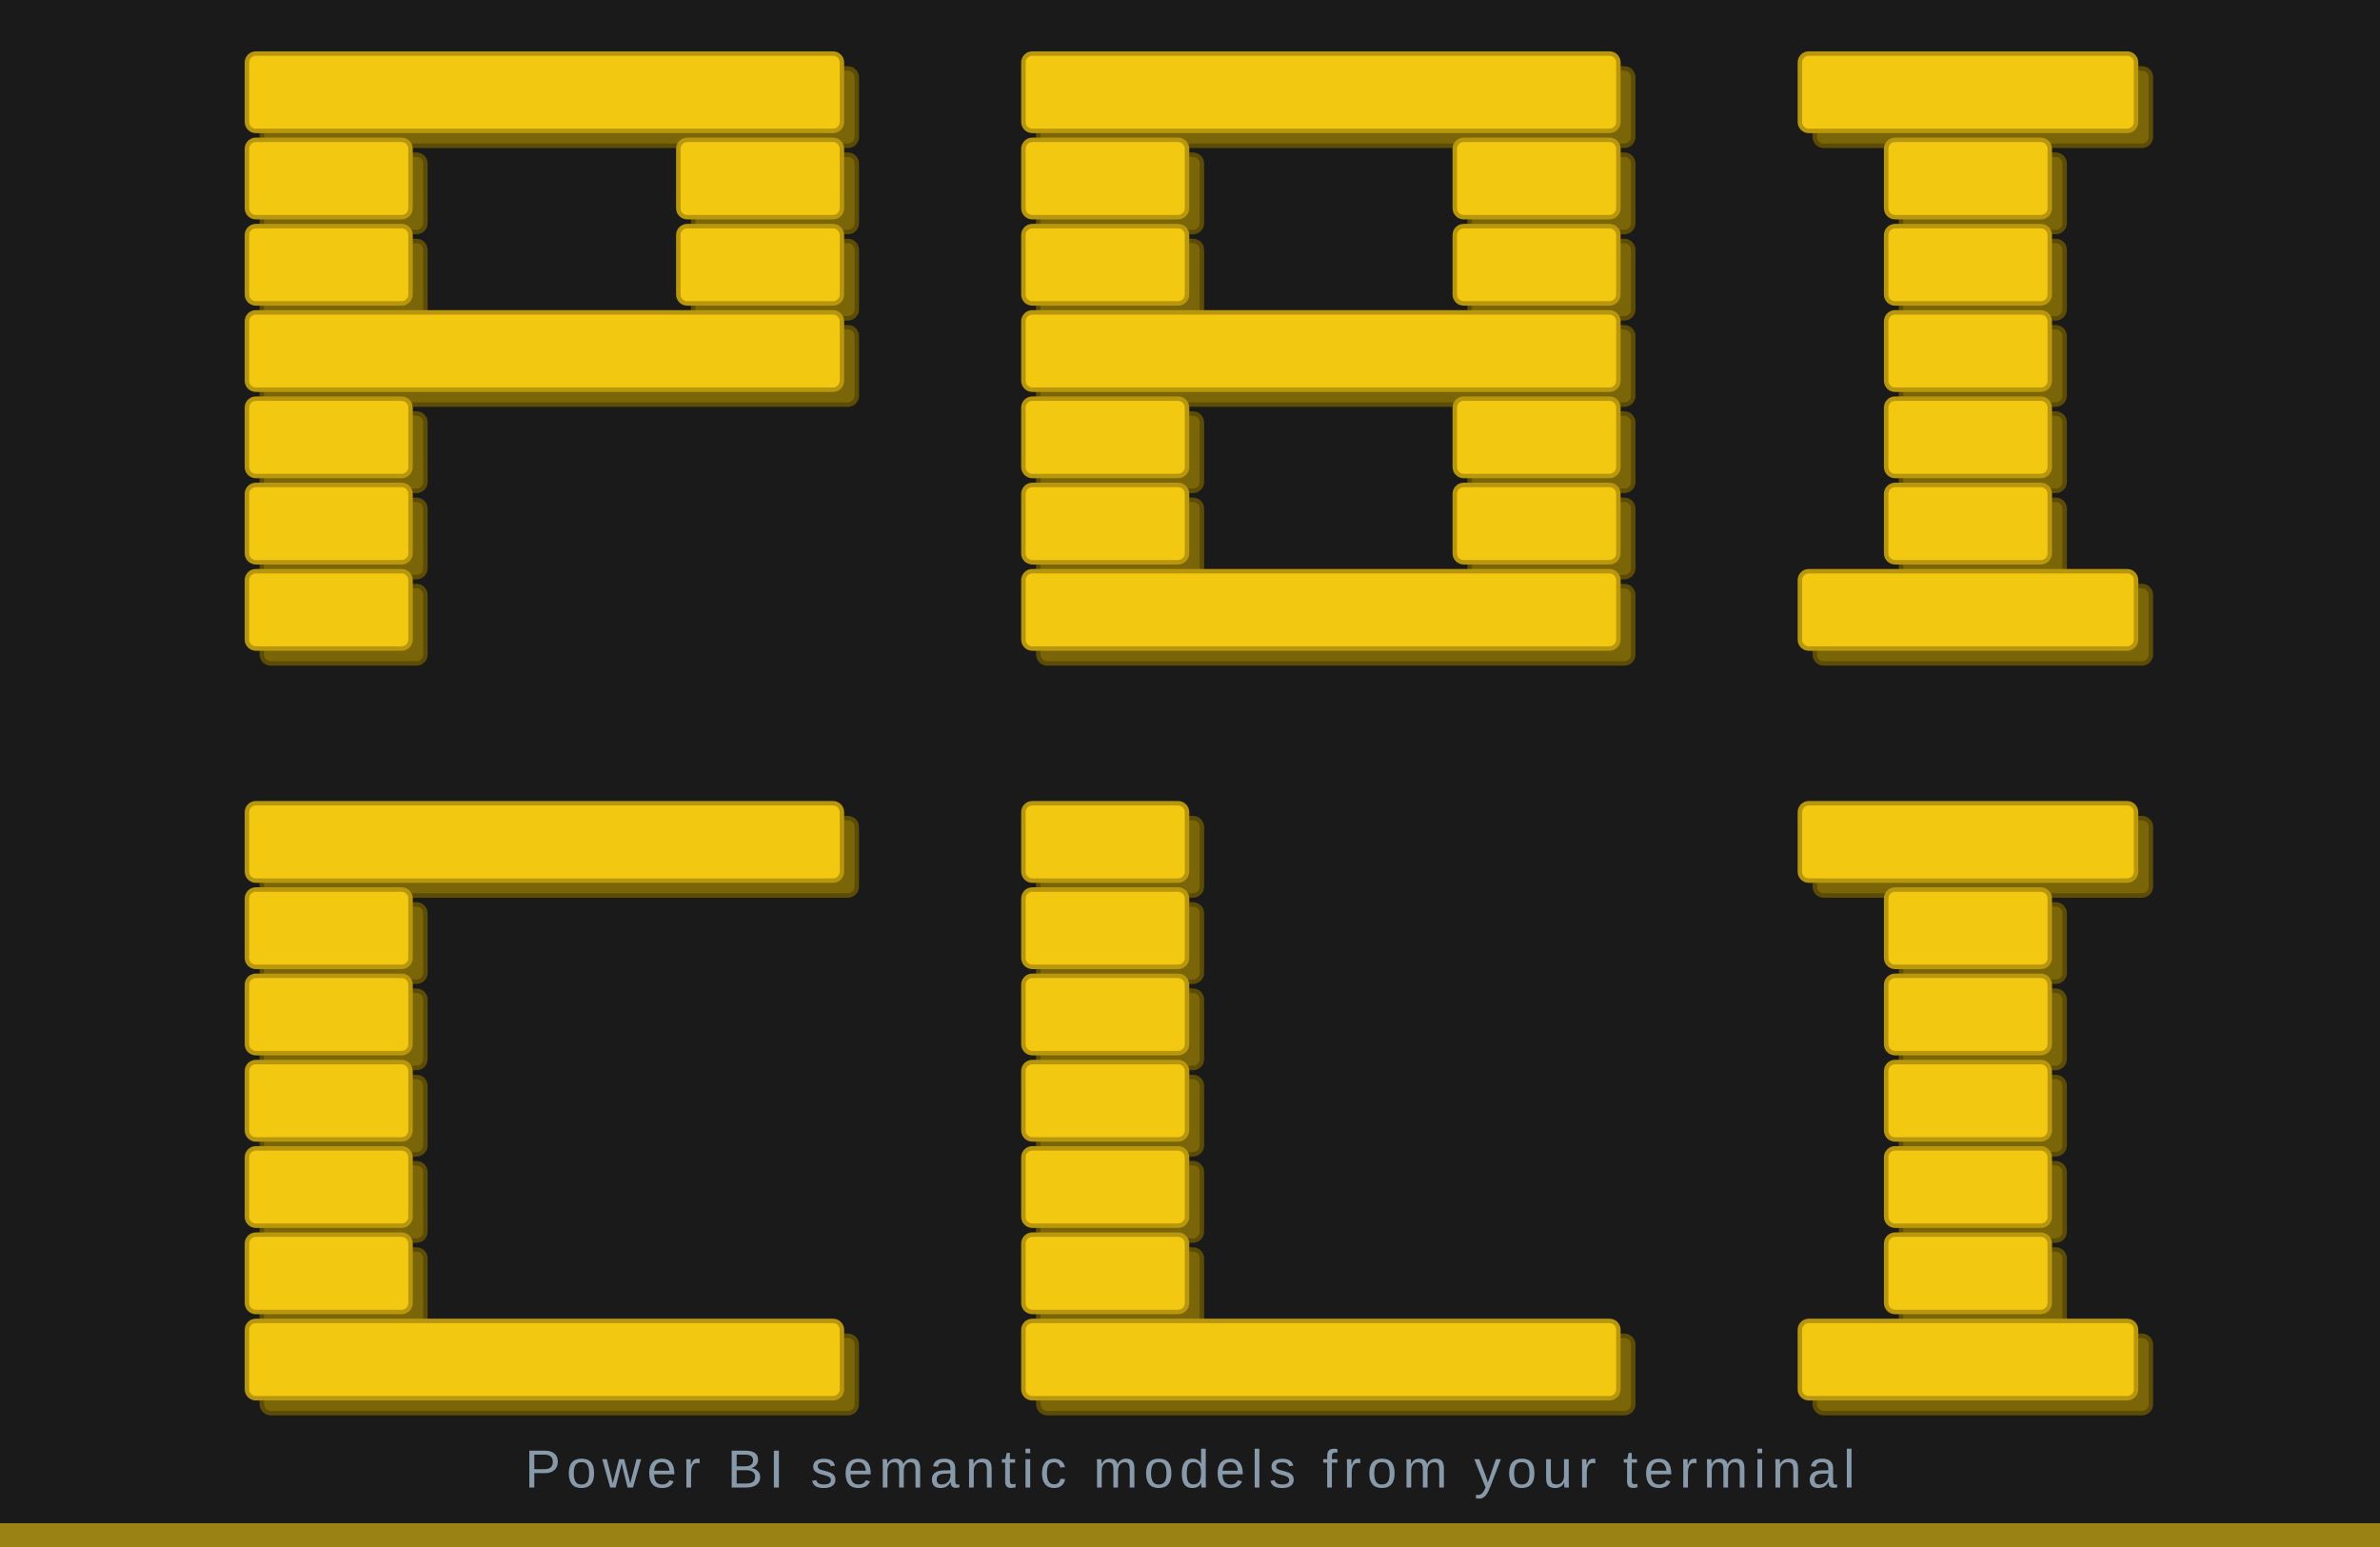
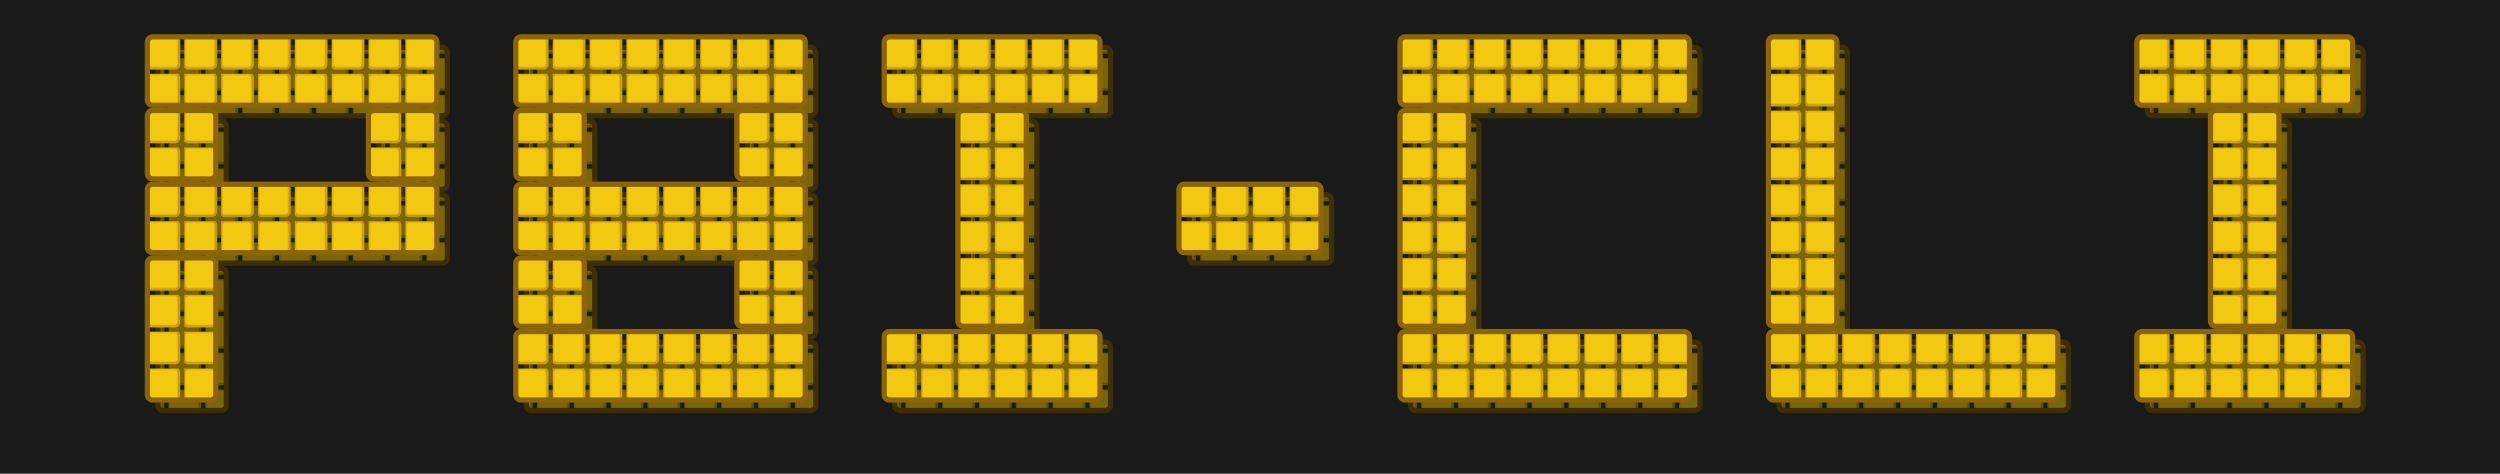
- <svg xmlns="http://www.w3.org/2000/svg" width="800" height="520" viewBox="0 0 800 520">
+ <svg xmlns="http://www.w3.org/2000/svg" width="950" height="180" viewBox="0 0 950 180">
  <defs>
-     <symbol id="P" overflow="visible">
-       <rect x="0" y="0" width="200" height="26" rx="3" />
-       <rect x="0" y="29" width="55" height="26" rx="3" />
-       <rect x="145" y="29" width="55" height="26" rx="3" />
-       <rect x="0" y="58" width="55" height="26" rx="3" />
-       <rect x="145" y="58" width="55" height="26" rx="3" />
-       <rect x="0" y="87" width="200" height="26" rx="3" />
-       <rect x="0" y="116" width="55" height="26" rx="3" />
-       <rect x="0" y="145" width="55" height="26" rx="3" />
-       <rect x="0" y="174" width="55" height="26" rx="3" />
+     <pattern id="mainBrick" width="14" height="14" patternUnits="userSpaceOnUse">
+       <rect width="12" height="12" rx="1.5" fill="#F2C811" stroke="#C49B0E" stroke-width="1" />
+     </pattern>
+     <pattern id="shadowBrick" width="14" height="14" patternUnits="userSpaceOnUse" patternTransform="translate(4,4)">
+       <rect width="12" height="12" rx="1.5" fill="#7A6508" stroke="#5A4D06" stroke-width="1" />
+     </pattern>
+     <symbol id="lP" overflow="visible">
+       <rect x="0" y="0" width="110" height="26" rx="2" />
+       <rect x="0" y="28" width="26" height="26" rx="2" />
+       <rect x="84" y="28" width="26" height="26" rx="2" />
+       <rect x="0" y="56" width="110" height="26" rx="2" />
+       <rect x="0" y="84" width="26" height="54" rx="2" />
    </symbol>
-     <symbol id="B" overflow="visible">
-       <rect x="0" y="0" width="200" height="26" rx="3" />
-       <rect x="0" y="29" width="55" height="26" rx="3" />
-       <rect x="145" y="29" width="55" height="26" rx="3" />
-       <rect x="0" y="58" width="55" height="26" rx="3" />
-       <rect x="145" y="58" width="55" height="26" rx="3" />
-       <rect x="0" y="87" width="200" height="26" rx="3" />
-       <rect x="0" y="116" width="55" height="26" rx="3" />
-       <rect x="145" y="116" width="55" height="26" rx="3" />
-       <rect x="0" y="145" width="55" height="26" rx="3" />
-       <rect x="145" y="145" width="55" height="26" rx="3" />
-       <rect x="0" y="174" width="200" height="26" rx="3" />
+     <symbol id="lB" overflow="visible">
+       <rect x="0" y="0" width="110" height="26" rx="2" />
+       <rect x="0" y="28" width="26" height="26" rx="2" />
+       <rect x="84" y="28" width="26" height="26" rx="2" />
+       <rect x="0" y="56" width="110" height="26" rx="2" />
+       <rect x="0" y="84" width="26" height="26" rx="2" />
+       <rect x="84" y="84" width="26" height="26" rx="2" />
+       <rect x="0" y="112" width="110" height="26" rx="2" />
    </symbol>
-     <symbol id="I" overflow="visible">
-       <rect x="0" y="0" width="113" height="26" rx="3" />
-       <rect x="29" y="29" width="55" height="26" rx="3" />
-       <rect x="29" y="58" width="55" height="26" rx="3" />
-       <rect x="29" y="87" width="55" height="26" rx="3" />
-       <rect x="29" y="116" width="55" height="26" rx="3" />
-       <rect x="29" y="145" width="55" height="26" rx="3" />
-       <rect x="0" y="174" width="113" height="26" rx="3" />
+     <symbol id="lI" overflow="visible">
+       <rect x="0" y="0" width="82" height="26" rx="2" />
+       <rect x="28" y="28" width="26" height="82" rx="2" />
+       <rect x="0" y="112" width="82" height="26" rx="2" />
    </symbol>
-     <symbol id="C" overflow="visible">
-       <rect x="0" y="0" width="200" height="26" rx="3" />
-       <rect x="0" y="29" width="55" height="26" rx="3" />
-       <rect x="0" y="58" width="55" height="26" rx="3" />
-       <rect x="0" y="87" width="55" height="26" rx="3" />
-       <rect x="0" y="116" width="55" height="26" rx="3" />
-       <rect x="0" y="145" width="55" height="26" rx="3" />
-       <rect x="0" y="174" width="200" height="26" rx="3" />
+     <symbol id="lH" overflow="visible">
+       <rect x="0" y="56" width="54" height="26" rx="2" />
    </symbol>
-     <symbol id="L" overflow="visible">
-       <rect x="0" y="0" width="55" height="26" rx="3" />
-       <rect x="0" y="29" width="55" height="26" rx="3" />
-       <rect x="0" y="58" width="55" height="26" rx="3" />
-       <rect x="0" y="87" width="55" height="26" rx="3" />
-       <rect x="0" y="116" width="55" height="26" rx="3" />
-       <rect x="0" y="145" width="55" height="26" rx="3" />
-       <rect x="0" y="174" width="200" height="26" rx="3" />
+     <symbol id="lC" overflow="visible">
+       <rect x="0" y="0" width="110" height="26" rx="2" />
+       <rect x="0" y="28" width="26" height="82" rx="2" />
+       <rect x="0" y="112" width="110" height="26" rx="2" />
+     </symbol>
+     <symbol id="lL" overflow="visible">
+       <rect x="0" y="0" width="26" height="110" rx="2" />
+       <rect x="0" y="112" width="110" height="26" rx="2" />
    </symbol>
  </defs>
-   <rect width="800" height="520" fill="#1a1a1a" />
-   <g fill="#7A6508" stroke="#5C4C06" stroke-width="1.5">
-     <use href="#P" x="88" y="23" />
-     <use href="#B" x="349" y="23" />
-     <use href="#I" x="610" y="23" />
-     <use href="#C" x="88" y="275" />
-     <use href="#L" x="349" y="275" />
-     <use href="#I" x="610" y="275" />
+   <rect width="950" height="180" fill="#1a1a1a" />
+   <g fill="url(#shadowBrick)" stroke="#3D2E04" stroke-width="2">
+     <use href="#lP" x="60" y="18" />
+     <use href="#lB" x="200" y="18" />
+     <use href="#lI" x="340" y="18" />
+     <use href="#lH" x="452" y="18" />
+     <use href="#lC" x="536" y="18" />
+     <use href="#lL" x="676" y="18" />
+     <use href="#lI" x="816" y="18" />
  </g>
-   <g fill="#F2C811" stroke="#B8960D" stroke-width="1.5">
-     <use href="#P" x="83" y="18" />
-     <use href="#B" x="344" y="18" />
-     <use href="#I" x="605" y="18" />
-     <use href="#C" x="83" y="270" />
-     <use href="#L" x="344" y="270" />
-     <use href="#I" x="605" y="270" />
+   <g fill="url(#mainBrick)" stroke="#8B6508" stroke-width="2">
+     <use href="#lP" x="56" y="14" />
+     <use href="#lB" x="196" y="14" />
+     <use href="#lI" x="336" y="14" />
+     <use href="#lH" x="448" y="14" />
+     <use href="#lC" x="532" y="14" />
+     <use href="#lL" x="672" y="14" />
+     <use href="#lI" x="812" y="14" />
  </g>
-   <text x="400" y="500" text-anchor="middle" font-family="'Segoe UI', Arial, sans-serif" font-size="18" fill="#8899aa" letter-spacing="2">
-     Power BI semantic models from your terminal
-   </text>
-   <rect x="0" y="512" width="800" height="8" fill="#F2C811" opacity="0.6" rx="0" />
</svg>
